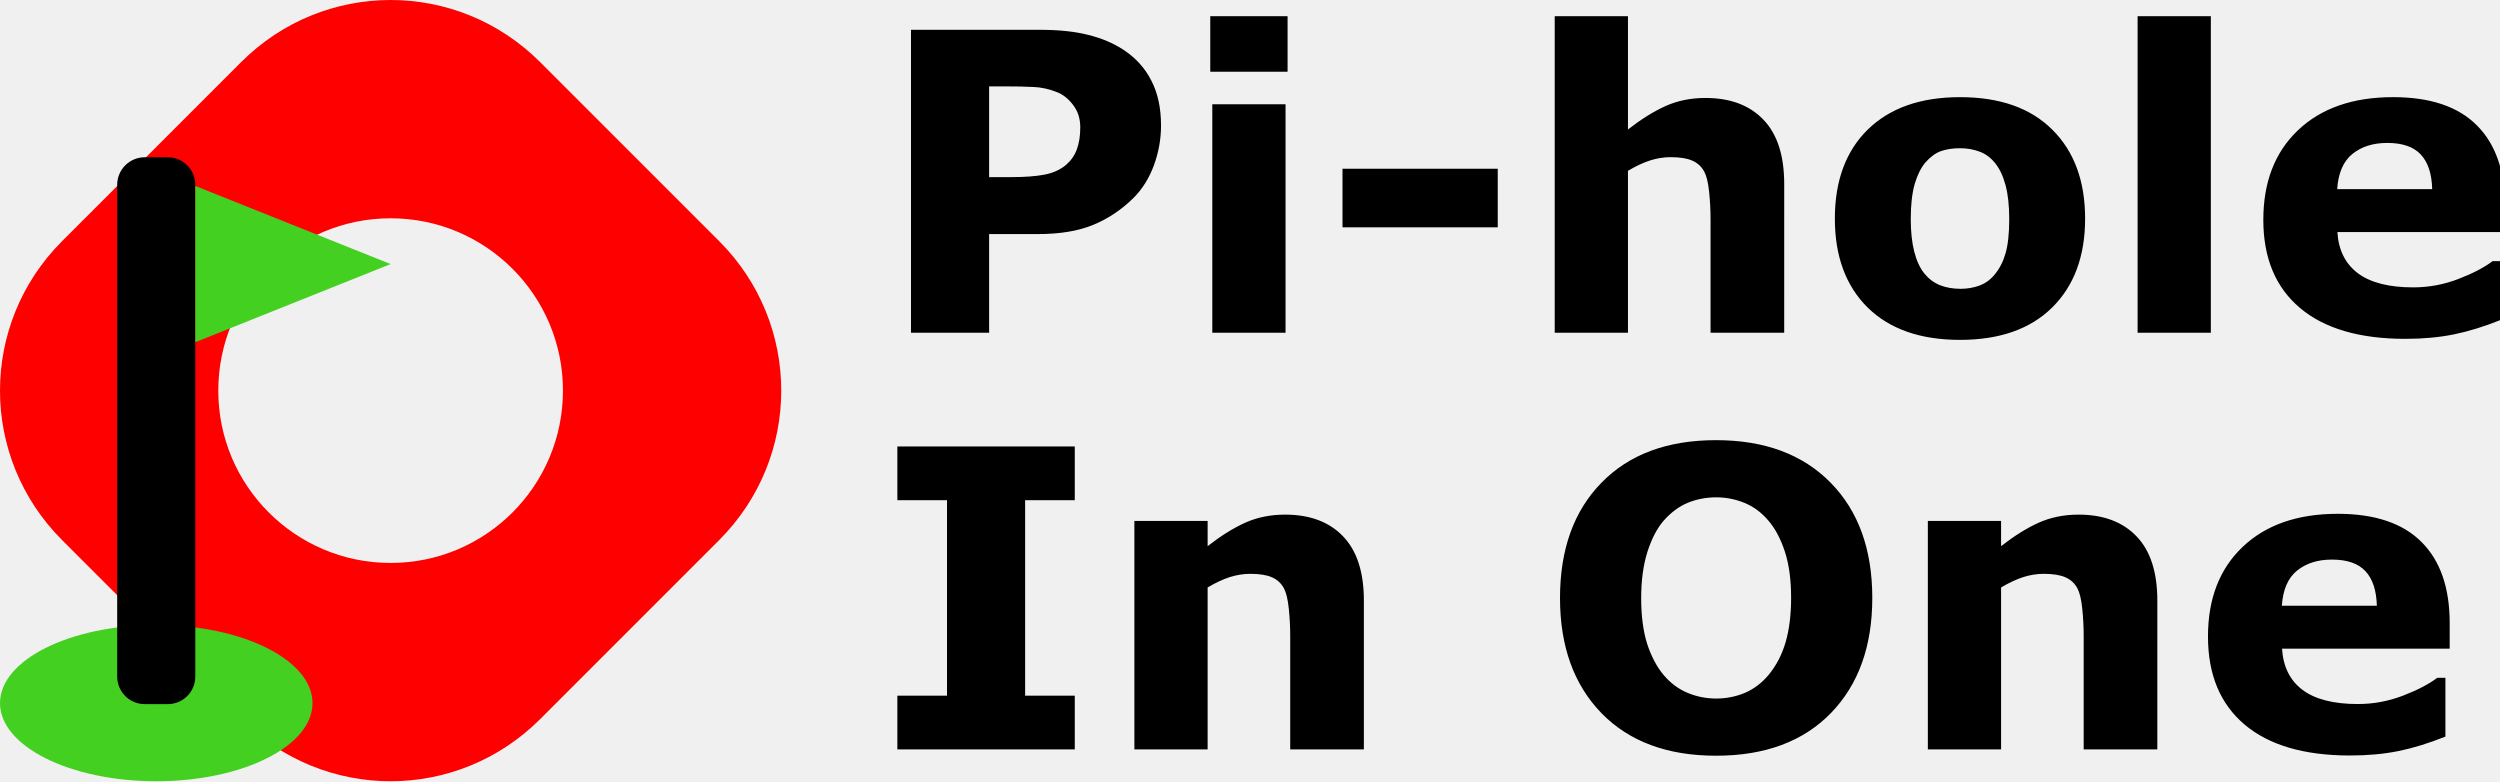
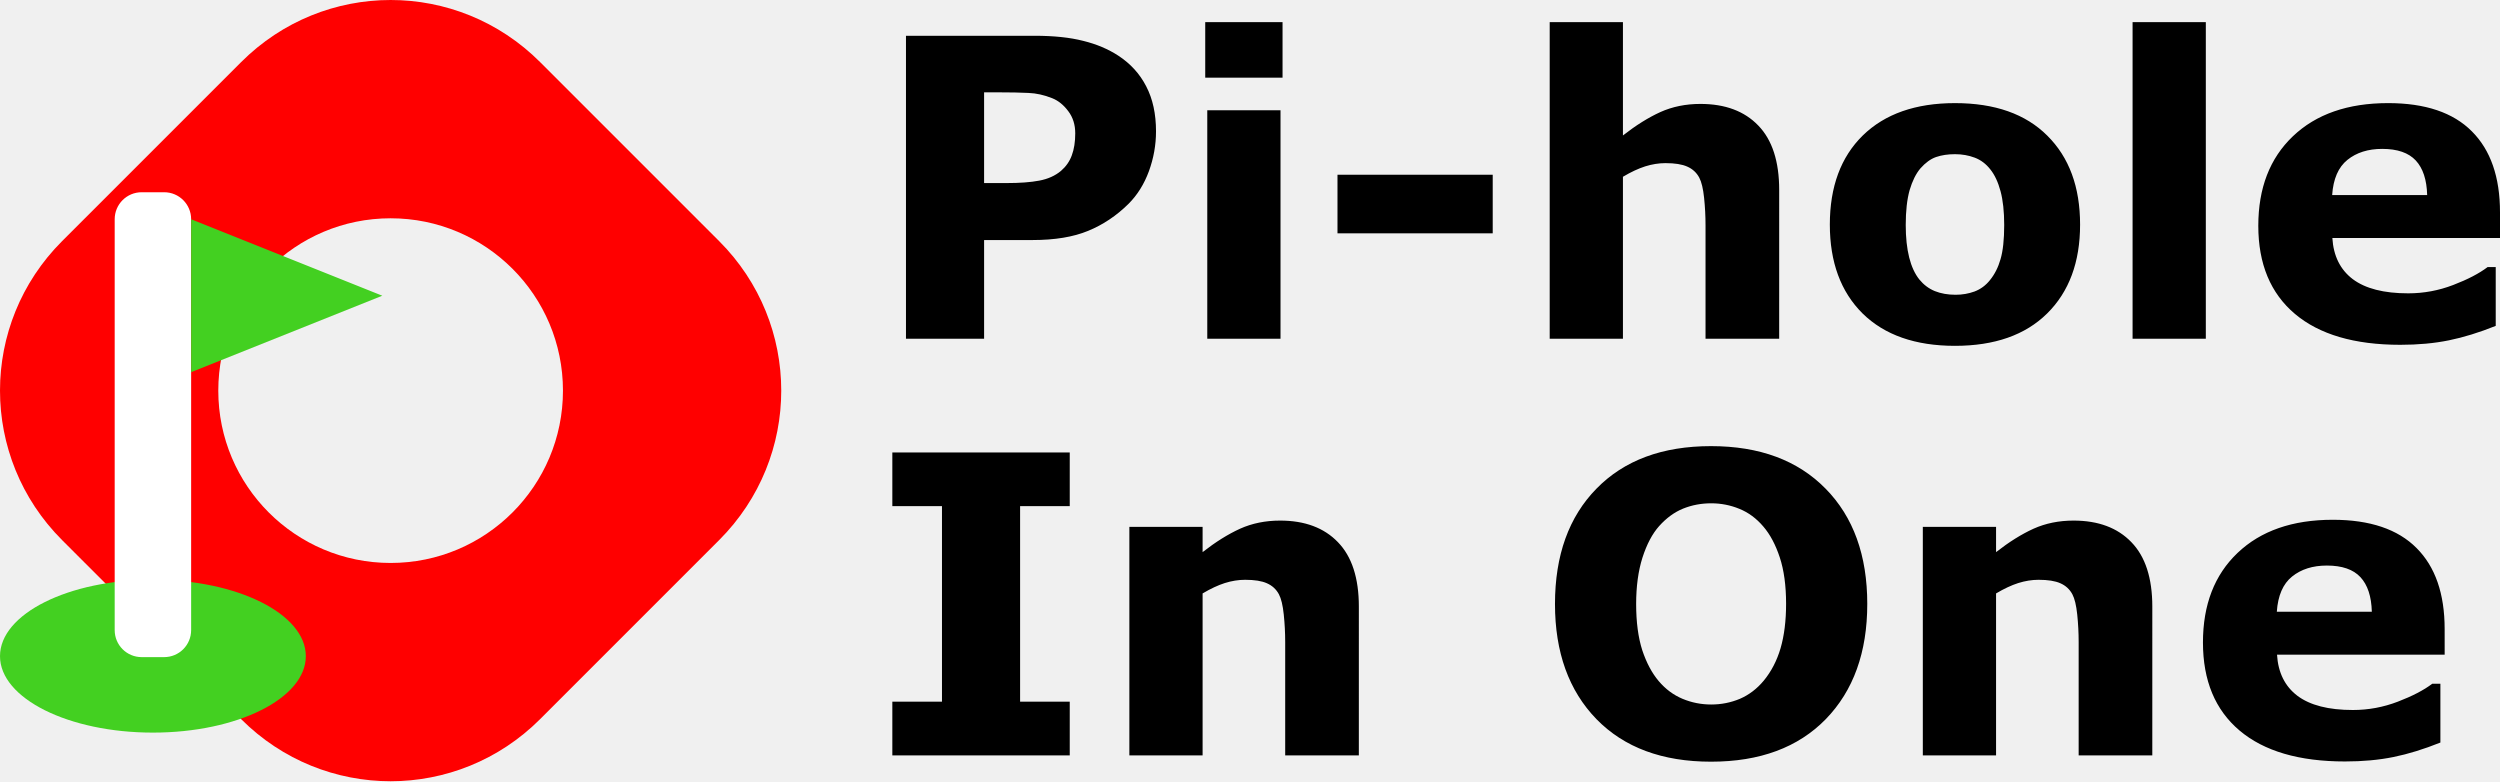
- <svg xmlns="http://www.w3.org/2000/svg" xmlns:ns1="http://sodipodi.sourceforge.net/DTD/sodipodi-0.0.dtd" viewBox="0 0 320 100" version="1.1" id="svg6" ns1:docname="logo.svg" role="img" aria-label="Pi-hole In One">
-   <ns1:namedview id="namedview6" pagecolor="#505050" bordercolor="#ffffff" borderopacity="1" showguides="true" />
+ <svg xmlns="http://www.w3.org/2000/svg" viewBox="0 0 320 100" version="1.1" id="svg6" role="img" aria-label="Pi-hole In One">
  <defs id="defs2">
    <linearGradient id="New_Gradient_Swatch_1" x1="2.71" x2="69.77" y1="20.04" y2="20.04" gradientUnits="userSpaceOnUse" gradientTransform="matrix(1.472184,0,0,1.472184,81.31804,8.031339)">
      <stop offset="0" stop-color="#12b212" id="stop1" />
      <stop offset="1" stop-color="#0f0" id="stop2" />
    </linearGradient>
-     <style id="style2" />
+     <style id="style2">.cls-2{fill:#980200}.cls-3{fill:red}</style>
  </defs>
-   <g id="text1" style="fill:currentColor;font-weight:bold;font-size:53.333px;line-height:1;font-family:inter;-inkscape-font-specification:'inter Bold';stroke-width:5;stroke-linejoin:round;stroke-miterlimit:0;paint-order:markers fill stroke" aria-label="Pi-holeIn One">
-     <path d="m 148.612,16.055 q 0,2.604 -0.911,5.104 -0.911,2.474 -2.604,4.167 -2.318,2.292 -5.182,3.464 -2.839,1.172 -7.083,1.172 h -6.224 v 12.63 H 116.607 V 3.815 h 16.458 q 3.698,0 6.224,0.651 2.552,0.625 4.505,1.901 2.344,1.536 3.568,3.932 1.25,2.396 1.25,5.755 z m -10.339,0.234 q 0,-1.641 -0.885,-2.812 -0.885,-1.198 -2.057,-1.667 -1.562,-0.625 -3.047,-0.677 -1.484,-0.078 -3.958,-0.078 h -1.719 v 11.615 h 2.865 q 2.552,0 4.193,-0.312 1.667,-0.312 2.786,-1.25 0.964,-0.833 1.38,-1.979 0.443,-1.172 0.443,-2.839 z m 26.276,26.302 h -9.375 V 13.346 h 9.375 z M 164.81,9.18 h -9.896 V 2.07 h 9.896 z m 26.901,19.922 h -19.87 v -7.5 h 19.87 z m 36.667,13.49 h -9.427 V 28.086 q 0,-1.771 -0.182,-3.516 -0.182,-1.771 -0.625,-2.604 -0.521,-0.964 -1.536,-1.406 -0.99,-0.443 -2.786,-0.443 -1.276,0 -2.604,0.417 -1.302,0.417 -2.839,1.328 v 20.729 h -9.375 V 2.07 h 9.375 V 16.576 q 2.5,-1.953 4.792,-2.995 2.318,-1.042 5.13,-1.042 4.74,0 7.396,2.76 2.682,2.76 2.682,8.255 z m 38.516,-14.609 q 0,7.214 -4.219,11.38 -4.193,4.141 -11.797,4.141 -7.604,0 -11.823,-4.141 -4.193,-4.167 -4.193,-11.38 0,-7.266 4.219,-11.406 4.245,-4.141 11.797,-4.141 7.656,0 11.823,4.167 4.193,4.167 4.193,11.38 z m -11.536,7.109 q 0.911,-1.12 1.354,-2.682 0.469,-1.589 0.469,-4.375 0,-2.578 -0.469,-4.323 -0.469,-1.745 -1.302,-2.786 -0.833,-1.068 -2.005,-1.51 -1.172,-0.443 -2.526,-0.443 -1.354,0 -2.422,0.365 -1.042,0.365 -2.005,1.458 -0.859,1.016 -1.38,2.786 -0.495,1.771 -0.495,4.453 0,2.396 0.443,4.167 0.443,1.745 1.302,2.812 0.833,1.016 1.979,1.484 1.172,0.469 2.656,0.469 1.276,0 2.422,-0.417 1.172,-0.443 1.979,-1.458 z m 27.63,7.5 h -9.375 V 2.07 h 9.375 z m 37.656,-12.891 h -21.458 q 0.208,3.437 2.604,5.26 2.422,1.823 7.109,1.823 2.969,0 5.755,-1.068 2.786,-1.068 4.401,-2.292 h 1.042 v 7.526 q -3.177,1.276 -5.99,1.849 -2.812,0.573 -6.224,0.573 -8.802,0 -13.49,-3.958 -4.688,-3.958 -4.688,-11.276 0,-7.24 4.427,-11.458 4.453,-4.245 12.187,-4.245 7.135,0 10.729,3.62 3.594,3.594 3.594,10.365 z m -9.323,-5.495 q -0.078,-2.943 -1.458,-4.427 -1.38,-1.484 -4.297,-1.484 -2.708,0 -4.453,1.406 -1.745,1.406 -1.953,4.505 z" id="path1" />
-     <path d="m 137.57,95.924 h -22.708 v -6.875 h 6.354 V 64.023 h -6.354 v -6.875 h 22.708 v 6.875 h -6.354 v 25.026 h 6.354 z m 37.005,0 h -9.427 v -14.505 q 0,-1.771 -0.182,-3.516 -0.182,-1.771 -0.625,-2.604 -0.521,-0.964 -1.536,-1.406 -0.99,-0.443 -2.786,-0.443 -1.276,0 -2.604,0.417 -1.302,0.417 -2.839,1.328 v 20.729 h -9.375 V 66.68 h 9.375 v 3.229 q 2.5,-1.953 4.792,-2.995 2.318,-1.042 5.13,-1.042 4.74,0 7.396,2.76 2.682,2.76 2.682,8.255 z M 239.653,76.549 q 0,9.271 -5.312,14.74 -5.312,5.443 -14.687,5.443 -9.349,0 -14.661,-5.443 -5.312,-5.469 -5.312,-14.74 0,-9.349 5.312,-14.766 5.312,-5.443 14.661,-5.443 9.323,0 14.661,5.443 5.339,5.417 5.339,14.766 z m -13.255,9.818 q 1.458,-1.771 2.161,-4.167 0.703,-2.422 0.703,-5.677 0,-3.49 -0.807,-5.937 -0.807,-2.448 -2.109,-3.958 -1.328,-1.562 -3.073,-2.266 -1.719,-0.703 -3.594,-0.703 -1.901,0 -3.594,0.677 -1.667,0.677 -3.073,2.24 -1.302,1.458 -2.135,4.036 -0.807,2.552 -0.807,5.937 0,3.464 0.781,5.911 0.807,2.422 2.109,3.958 1.302,1.536 3.047,2.266 1.745,0.729 3.672,0.729 1.927,0 3.672,-0.729 1.745,-0.755 3.047,-2.318 z m 49.74,9.557 h -9.427 v -14.505 q 0,-1.771 -0.182,-3.516 -0.182,-1.771 -0.625,-2.604 -0.521,-0.964 -1.536,-1.406 -0.99,-0.443 -2.786,-0.443 -1.276,0 -2.604,0.417 -1.302,0.417 -2.839,1.328 v 20.729 h -9.375 V 66.68 h 9.375 v 3.229 q 2.5,-1.953 4.792,-2.995 2.318,-1.042 5.13,-1.042 4.74,0 7.396,2.76 2.682,2.76 2.682,8.255 z m 37.422,-12.891 h -21.458 q 0.208,3.437 2.604,5.26 2.422,1.823 7.109,1.823 2.969,0 5.755,-1.068 2.786,-1.068 4.401,-2.292 h 1.042 v 7.526 q -3.177,1.276 -5.99,1.849 -2.812,0.573 -6.224,0.573 -8.802,0 -13.49,-3.958 -4.688,-3.958 -4.688,-11.276 0,-7.24 4.427,-11.458 4.453,-4.245 12.188,-4.245 7.135,0 10.729,3.62 3.594,3.594 3.594,10.365 z m -9.323,-5.495 q -0.078,-2.943 -1.458,-4.427 -1.38,-1.484 -4.297,-1.484 -2.708,0 -4.453,1.406 -1.745,1.406 -1.953,4.505 z" id="path2" />
+   <g id="text1" style="fill:currentColor;font-weight:bold;font-size:53.333px;line-height:1;font-family:inter;-inkscape-font-specification:'inter Bold';stroke-width:5;stroke-linejoin:round;stroke-miterlimit:0;paint-order:markers fill stroke" aria-label="Pi-hole&#10;In One">
+     <path d="m 147.969,16.818 q 0,2.604 -0.911,5.104 -0.911,2.474 -2.604,4.167 -2.318,2.292 -5.182,3.464 -2.839,1.172 -7.083,1.172 h -6.224 v 12.63 h -10 V 4.579 h 16.458 q 3.698,0 6.224,0.651 2.552,0.625 4.505,1.901 2.344,1.536 3.568,3.932 1.25,2.396 1.25,5.755 z m -10.339,0.234 q 0,-1.641 -0.885,-2.812 -0.885,-1.198 -2.057,-1.667 -1.562,-0.625 -3.047,-0.677 -1.484,-0.078 -3.958,-0.078 h -1.719 v 11.615 h 2.865 q 2.552,0 4.193,-0.312 1.667,-0.312 2.786,-1.25 0.964,-0.833 1.38,-1.979 0.443,-1.172 0.443,-2.839 z m 26.276,26.302 h -9.375 V 14.11 h 9.375 z m 0.26,-33.411 h -9.896 V 2.834 h 9.896 z M 191.068,29.865 H 171.198 v -7.5 h 19.87 z m 36.667,13.49 h -9.427 V 28.85 q 0,-1.771 -0.182,-3.516 -0.182,-1.771 -0.625,-2.604 -0.521,-0.964 -1.536,-1.406 -0.99,-0.443 -2.786,-0.443 -1.276,0 -2.604,0.417 -1.302,0.417 -2.839,1.328 v 20.729 h -9.375 V 2.834 h 9.375 V 17.339 q 2.5,-1.953 4.792,-2.995 2.318,-1.042 5.13,-1.042 4.74,0 7.396,2.76 2.682,2.76 2.682,8.255 z m 38.516,-14.609 q 0,7.214 -4.219,11.38 -4.193,4.141 -11.797,4.141 -7.604,0 -11.823,-4.141 -4.193,-4.167 -4.193,-11.38 0,-7.266 4.219,-11.406 4.245,-4.141 11.797,-4.141 7.656,0 11.823,4.167 4.193,4.167 4.193,11.38 z m -11.536,7.109 q 0.911,-1.12 1.354,-2.682 0.469,-1.589 0.469,-4.375 0,-2.578 -0.469,-4.323 -0.469,-1.745 -1.302,-2.786 -0.833,-1.068 -2.005,-1.51 -1.172,-0.443 -2.526,-0.443 -1.354,0 -2.422,0.365 -1.042,0.365 -2.005,1.458 -0.859,1.016 -1.38,2.786 -0.495,1.771 -0.495,4.453 0,2.396 0.443,4.167 0.443,1.745 1.302,2.812 0.833,1.016 1.979,1.484 1.172,0.469 2.656,0.469 1.276,0 2.422,-0.417 1.172,-0.443 1.979,-1.458 z m 27.63,7.5 h -9.375 V 2.834 h 9.375 z M 320,30.464 h -21.458 q 0.208,3.437 2.604,5.26 2.422,1.823 7.109,1.823 2.969,0 5.755,-1.068 2.786,-1.068 4.401,-2.292 h 1.042 v 7.526 q -3.177,1.276 -5.99,1.849 -2.812,0.573 -6.224,0.573 -8.802,0 -13.49,-3.958 -4.687,-3.958 -4.687,-11.276 0,-7.24 4.427,-11.458 4.453,-4.245 12.187,-4.245 7.135,0 10.729,3.62 Q 320,20.412 320,27.183 Z m -9.323,-5.495 q -0.078,-2.943 -1.458,-4.427 -1.38,-1.484 -4.297,-1.484 -2.708,0 -4.453,1.406 -1.745,1.406 -1.953,4.505 z" id="path1" />
+     <path d="M 136.927,96.688 H 114.219 V 89.813 h 6.354 V 64.787 h -6.354 v -6.875 h 22.708 v 6.875 h -6.354 V 89.813 h 6.354 z m 37.005,0 h -9.427 v -14.505 q 0,-1.771 -0.182,-3.516 -0.182,-1.771 -0.625,-2.604 -0.521,-0.964 -1.536,-1.406 -0.99,-0.443 -2.786,-0.443 -1.276,0 -2.604,0.417 -1.302,0.417 -2.839,1.328 v 20.729 h -9.375 V 67.443 h 9.375 v 3.229 q 2.5,-1.953 4.792,-2.995 2.318,-1.042 5.13,-1.042 4.74,0 7.396,2.76 2.682,2.76 2.682,8.255 z m 65.078,-19.375 q 0,9.271 -5.312,14.74 -5.312,5.443 -14.687,5.443 -9.349,0 -14.661,-5.443 -5.312,-5.469 -5.312,-14.74 0,-9.349 5.312,-14.766 5.312,-5.443 14.661,-5.443 9.323,0 14.661,5.443 5.339,5.417 5.339,14.766 z m -13.255,9.818 q 1.458,-1.771 2.161,-4.167 0.703,-2.422 0.703,-5.677 0,-3.49 -0.807,-5.937 -0.807,-2.448 -2.109,-3.958 -1.328,-1.562 -3.073,-2.266 -1.719,-0.703 -3.594,-0.703 -1.901,0 -3.594,0.677 -1.667,0.677 -3.073,2.24 -1.302,1.458 -2.135,4.036 -0.807,2.552 -0.807,5.937 0,3.464 0.781,5.911 0.807,2.422 2.109,3.958 1.302,1.536 3.047,2.266 1.745,0.729 3.672,0.729 1.927,0 3.672,-0.729 1.745,-0.755 3.047,-2.318 z m 49.74,9.557 h -9.427 v -14.505 q 0,-1.771 -0.182,-3.516 -0.182,-1.771 -0.625,-2.604 -0.521,-0.964 -1.536,-1.406 -0.99,-0.443 -2.786,-0.443 -1.276,0 -2.604,0.417 -1.302,0.417 -2.839,1.328 v 20.729 h -9.375 V 67.443 h 9.375 v 3.229 q 2.5,-1.953 4.792,-2.995 2.318,-1.042 5.13,-1.042 4.74,0 7.396,2.76 2.682,2.76 2.682,8.255 z m 37.422,-12.891 h -21.458 q 0.208,3.437 2.604,5.26 2.422,1.823 7.109,1.823 2.969,0 5.755,-1.068 2.786,-1.068 4.401,-2.292 h 1.042 v 7.526 q -3.177,1.276 -5.99,1.849 -2.812,0.573 -6.224,0.573 -8.802,0 -13.49,-3.958 -4.688,-3.958 -4.688,-11.276 0,-7.24 4.427,-11.458 4.453,-4.245 12.187,-4.245 7.135,0 10.729,3.62 3.594,3.594 3.594,10.365 z m -9.323,-5.495 q -0.078,-2.943 -1.458,-4.427 -1.38,-1.484 -4.297,-1.484 -2.708,0 -4.453,1.406 -1.745,1.406 -1.953,4.505 z" id="path2" />
  </g>
-   <path id="rect8" style="fill:#ff0000;fill-opacity:1;stroke-width:5.927;stroke-linejoin:round;stroke-miterlimit:0;paint-order:markers fill stroke" d="M 50,0 C 43.083,0 36.166,2.65 30.865,7.95 L 7.951,30.862 c -10.601,10.601 -10.601,27.671 0,38.272 L 30.865,92.049 c 10.601,10.601 27.668,10.601 38.269,0 L 92.049,69.134 c 10.601,-10.601 10.601,-27.671 0,-38.272 L 69.135,7.95 C 63.834,2.65 56.917,0 50,0 Z m 0,27.941 A 22.059,22.059 0 0 1 72.059,50 22.059,22.059 0 0 1 50,72.058 22.059,22.059 0 0 1 27.941,50 22.059,22.059 0 0 1 50,27.941 Z" />
-   <ellipse style="fill:#43d021;fill-opacity:1;stroke:none;stroke-width:5.882;stroke-linecap:butt;stroke-linejoin:round;stroke-miterlimit:0;stroke-dasharray:none;stroke-opacity:0;paint-order:markers stroke fill" id="path18" ry="10" rx="20" cy="90" cx="20" />
-   <path id="rect22" style="fill:currentColor;stroke-width:4.766;stroke-linejoin:round;stroke-miterlimit:0;stroke-opacity:0;paint-order:markers stroke fill" d="m 18.536,20.128 h 2.929 C 23.423,20.128 25,21.705 25,23.664 v 62.929 c 0,1.959 -1.577,3.536 -3.536,3.536 H 18.536 C 16.577,90.128 15,88.551 15,86.593 V 23.664 c 0,-1.959 1.577,-3.536 3.536,-3.536 z" />
-   <path style="fill:#43d021;fill-opacity:1;stroke:none;stroke-width:5;stroke-linecap:butt;stroke-linejoin:round;stroke-miterlimit:0;stroke-dasharray:none;stroke-opacity:0;paint-order:markers stroke fill" d="m 25,23.801 v 20 l 25,-10 z" id="path22" ns1:nodetypes="cccc" />
+   <path id="rect8" style="fill:#ff0000;fill-opacity:1;stroke-width:5.927;stroke-linejoin:round;stroke-miterlimit:0;paint-order:markers fill stroke" d="m 50,0 c -6.917,0 -13.834,2.65 -19.135,7.95 L 7.951,30.862 c -10.601,10.601 -10.601,27.671 0,38.272 L 30.865,92.049 c 10.601,10.601 27.668,10.601 38.269,0 l 22.915,-22.915 c 10.601,-10.601 10.601,-27.671 0,-38.272 L 69.135,7.95 C 63.834,2.65 56.917,0 50,0 Z m 0,27.941 a 22.059,22.059 0 0 1 22.059,22.059 22.059,22.059 0 0 1 -22.059,22.059 22.059,22.059 0 0 1 -22.059,-22.059 22.059,22.059 0 0 1 22.059,-22.059 z" />
+   <ellipse style="fill:#43d021;fill-opacity:1;stroke:none;stroke-width:5.757;stroke-linecap:butt;stroke-linejoin:round;stroke-miterlimit:0;stroke-dasharray:none;stroke-opacity:0;paint-order:markers stroke fill" id="path18" ry="9.787" rx="19.573" cy="83.987" cx="19.573" />
+   <path id="rect22" style="fill:#ffffff;stroke-width:4.665;stroke-linejoin:round;stroke-miterlimit:0;stroke-opacity:0;paint-order:markers stroke fill" d="m 18.14,24.606 h 2.866 c 1.917,0 3.46,1.543 3.46,3.46 v 52.586 c 0,1.917 -1.543,3.46 -3.46,3.46 h -2.866 c -1.917,0 -3.46,-1.543 -3.46,-3.46 V 28.066 c 0,-1.917 1.543,-3.46 3.46,-3.46 z" />
+   <path style="fill:#43d021;fill-opacity:1;stroke:none;stroke-width:4.893;stroke-linecap:butt;stroke-linejoin:round;stroke-miterlimit:0;stroke-dasharray:none;stroke-opacity:0;paint-order:markers stroke fill" d="M 24.466,28.066 V 47.639 l 24.466,-9.787 z" id="path22" />
</svg>
